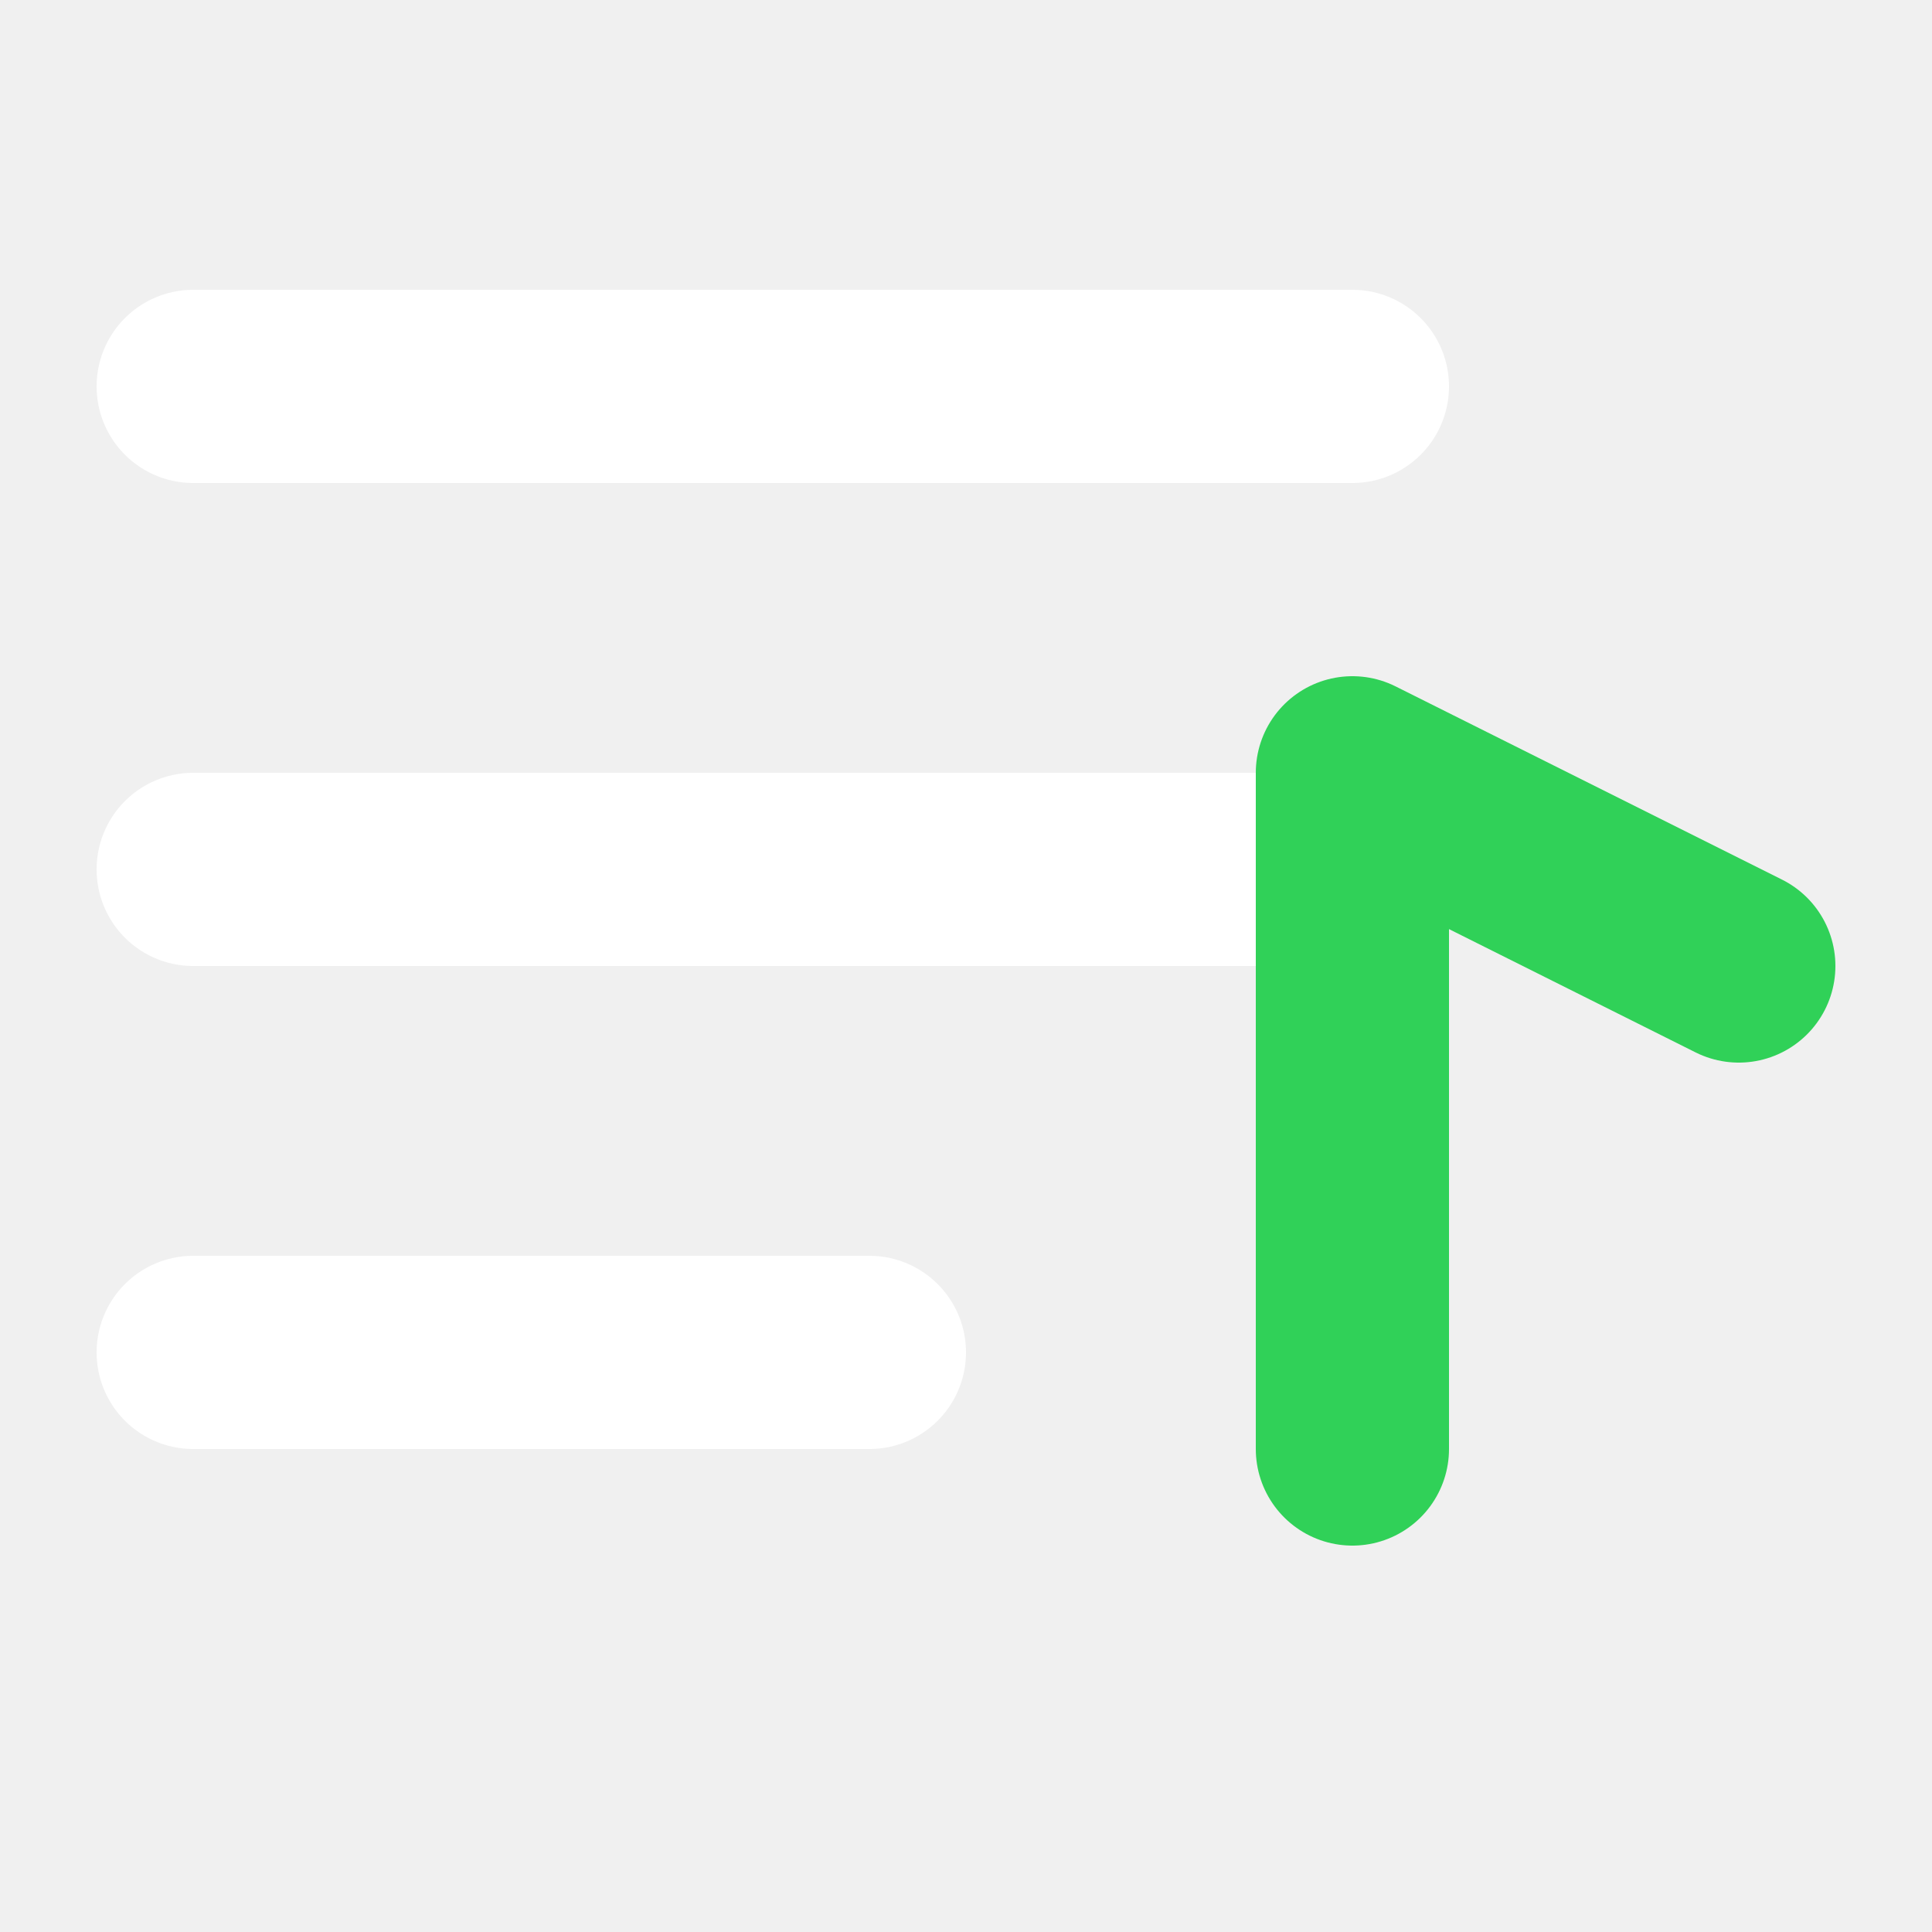
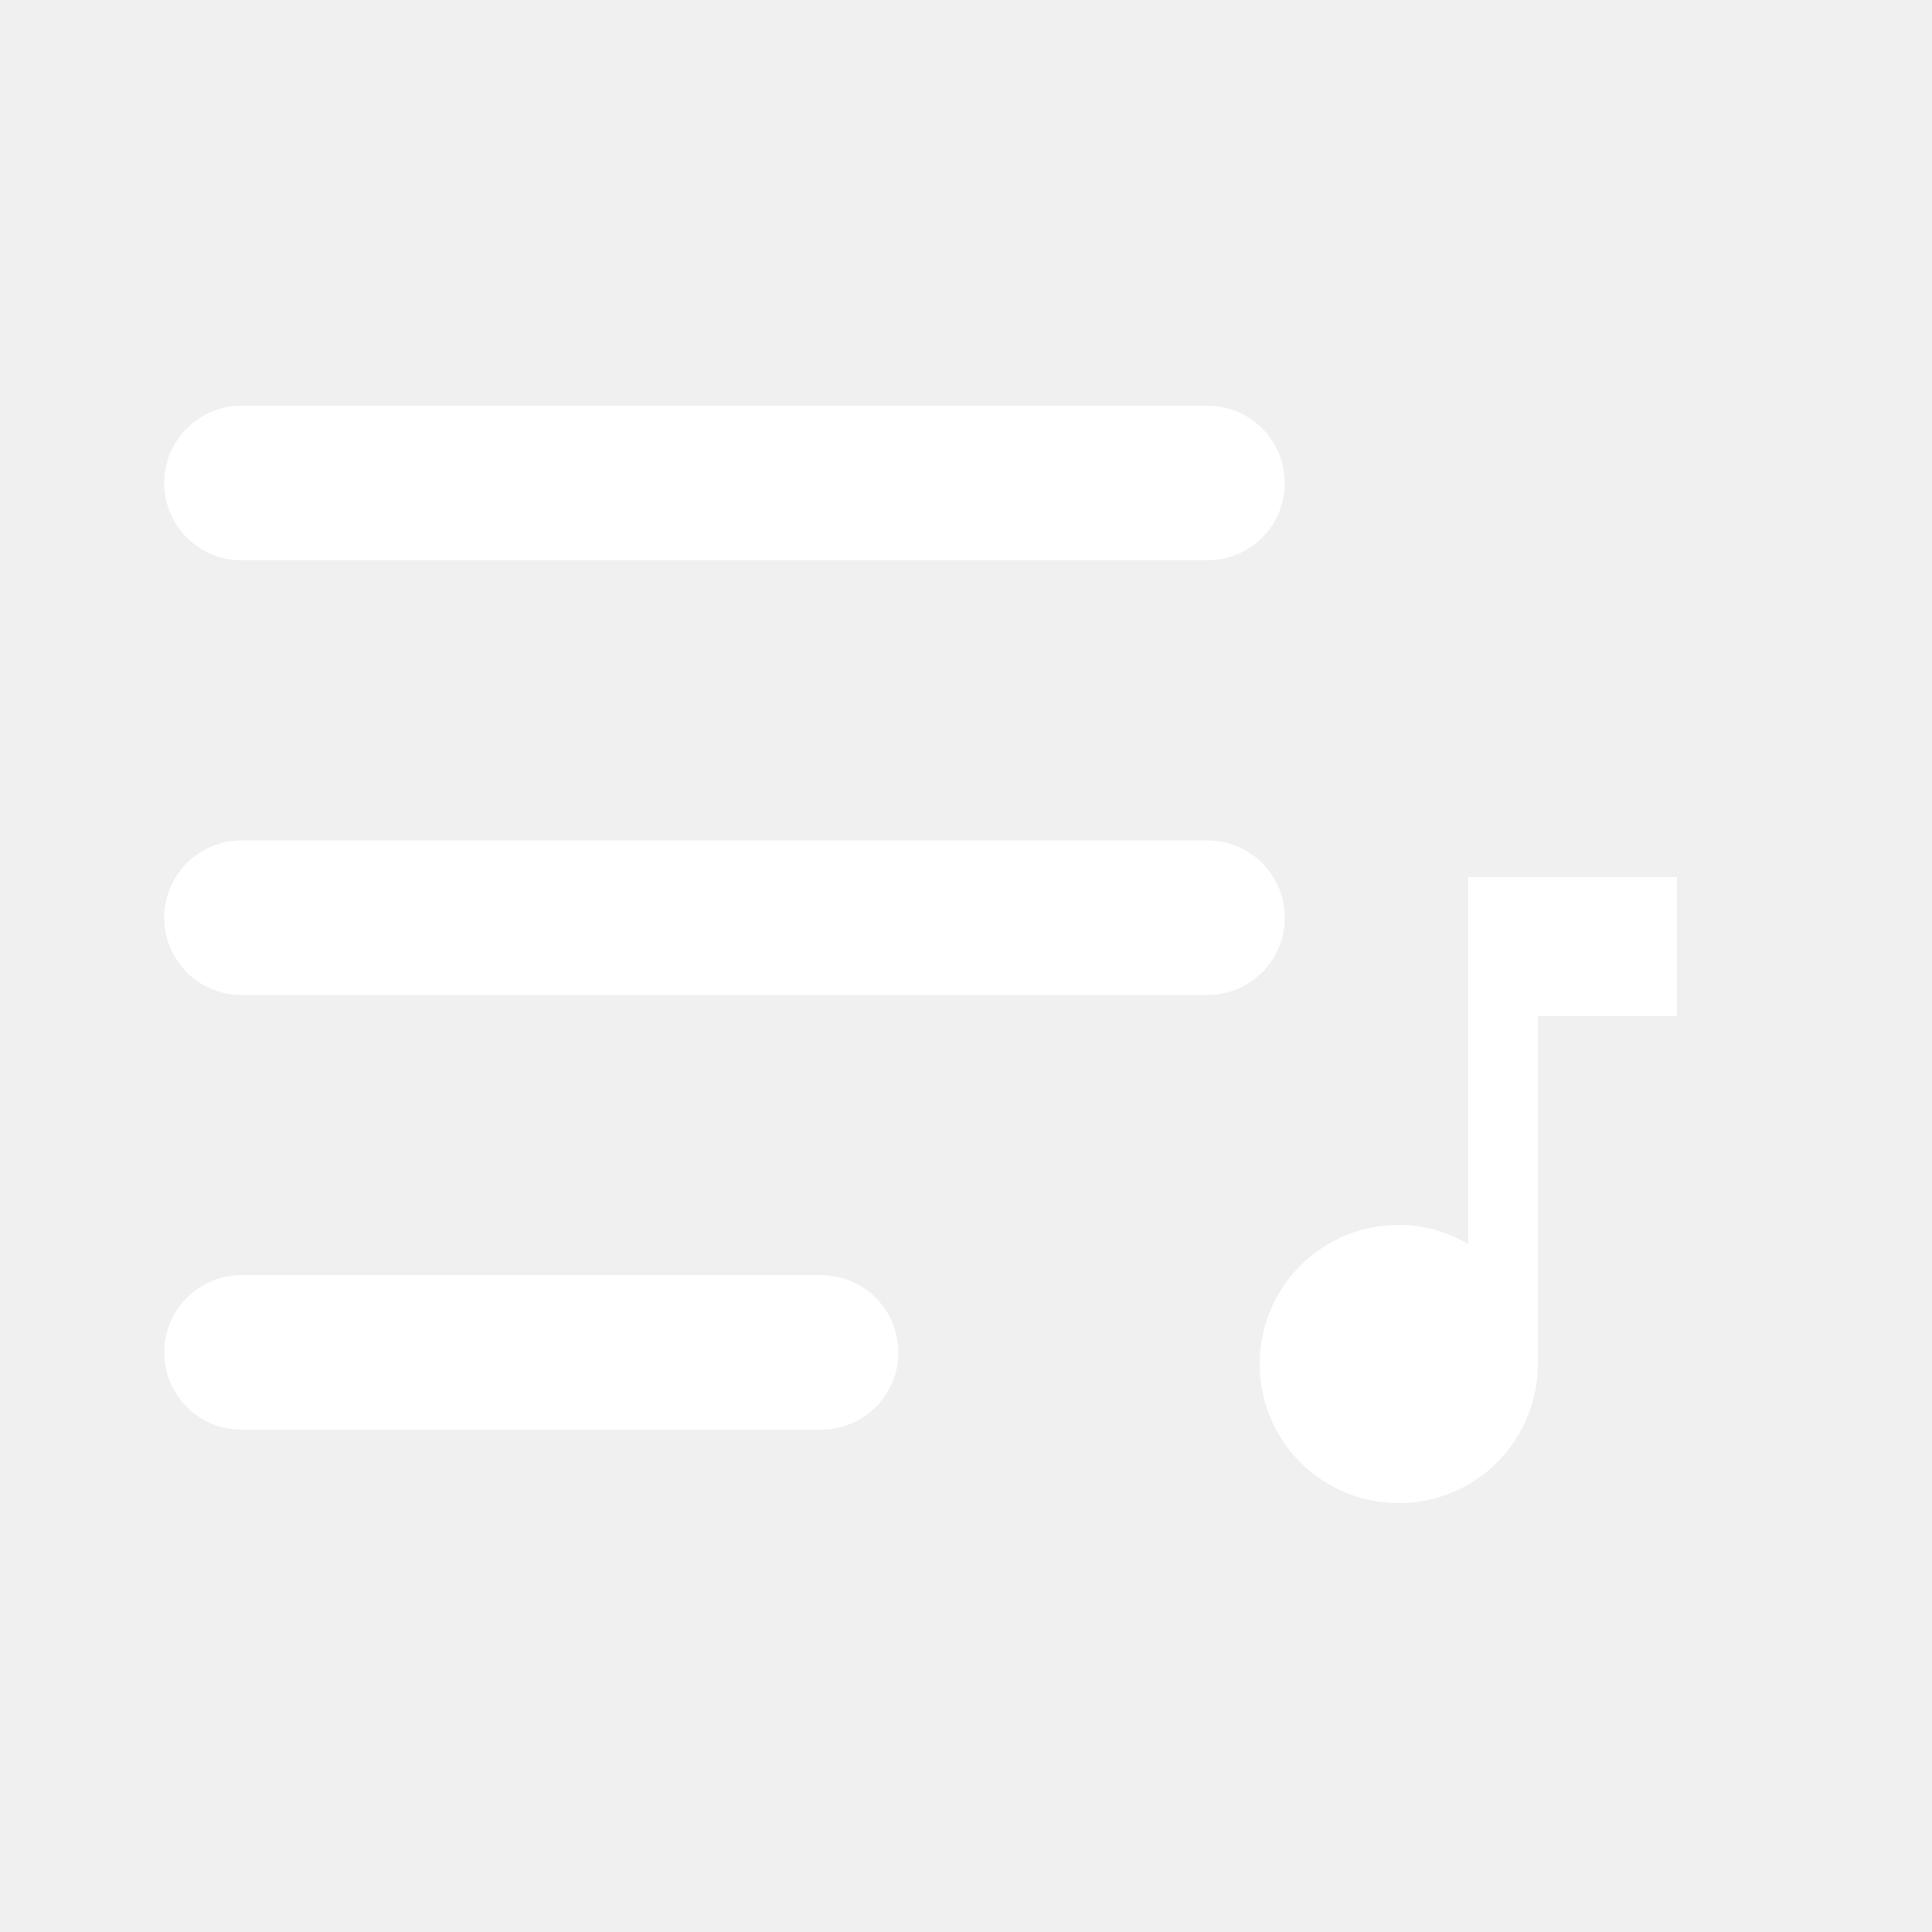
<svg xmlns="http://www.w3.org/2000/svg" width="20" height="20" viewBox="0 0 20 20">
-   <g stroke="#FFFFFF" stroke-width="2" stroke-linecap="round">
-     <path d="M2 4 h12 M2 9 h12 M2 14 h7" />
+   <path d="M2.5 5 h10 M2.5 9.5 h10 M2.5 14 h6" stroke="#FFFFFF" stroke-width="1.6" stroke-linecap="round" stroke-linejoin="round" fill="none" />
+   <g transform="translate(15.2 12.5) scale(0.36) translate(-12 -12.5)">
+     <path d="M12 3v10.55c-.59-.34-1.27-.55-2-.55-2.21 0-4 1.79-4 4s1.79 4 4 4 4-1.79 4-4V7h4V3h-6z" fill="#FFFFFF" />
  </g>
-   <path d="M14 15 v-7 l4 2" fill="none" stroke="#30D158" stroke-width="2" stroke-linejoin="round" stroke-linecap="round" />
</svg>
